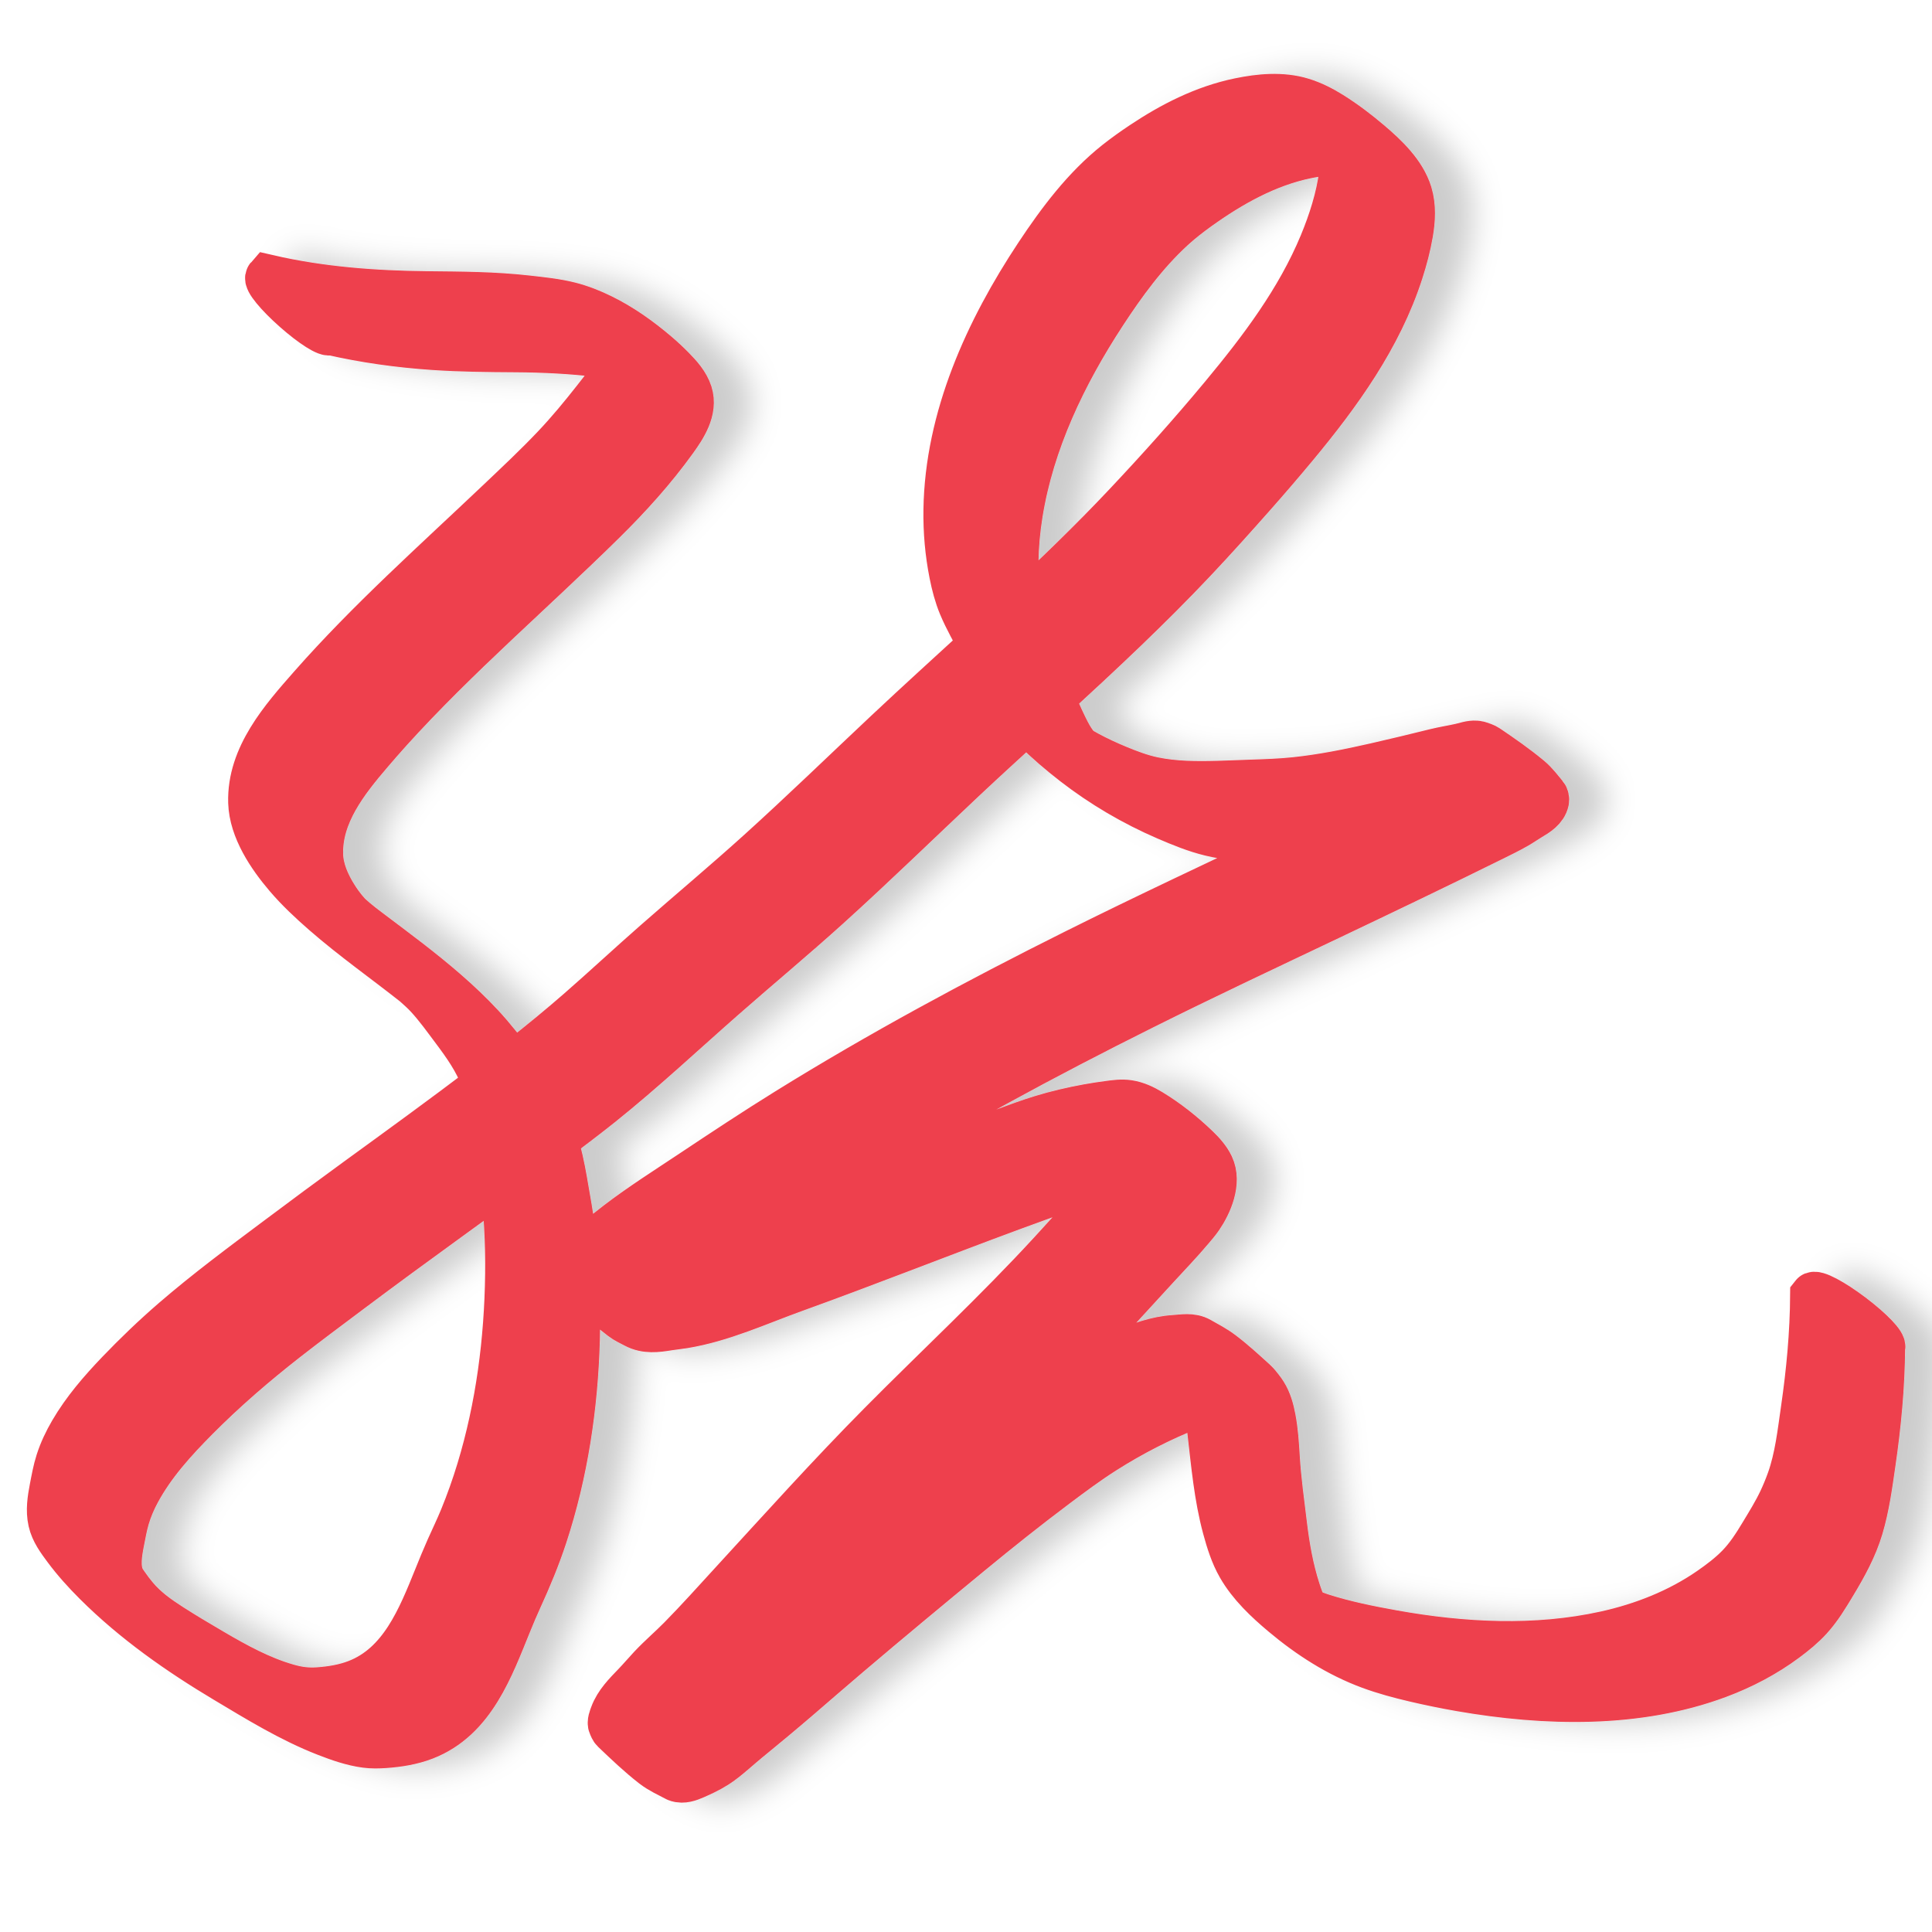
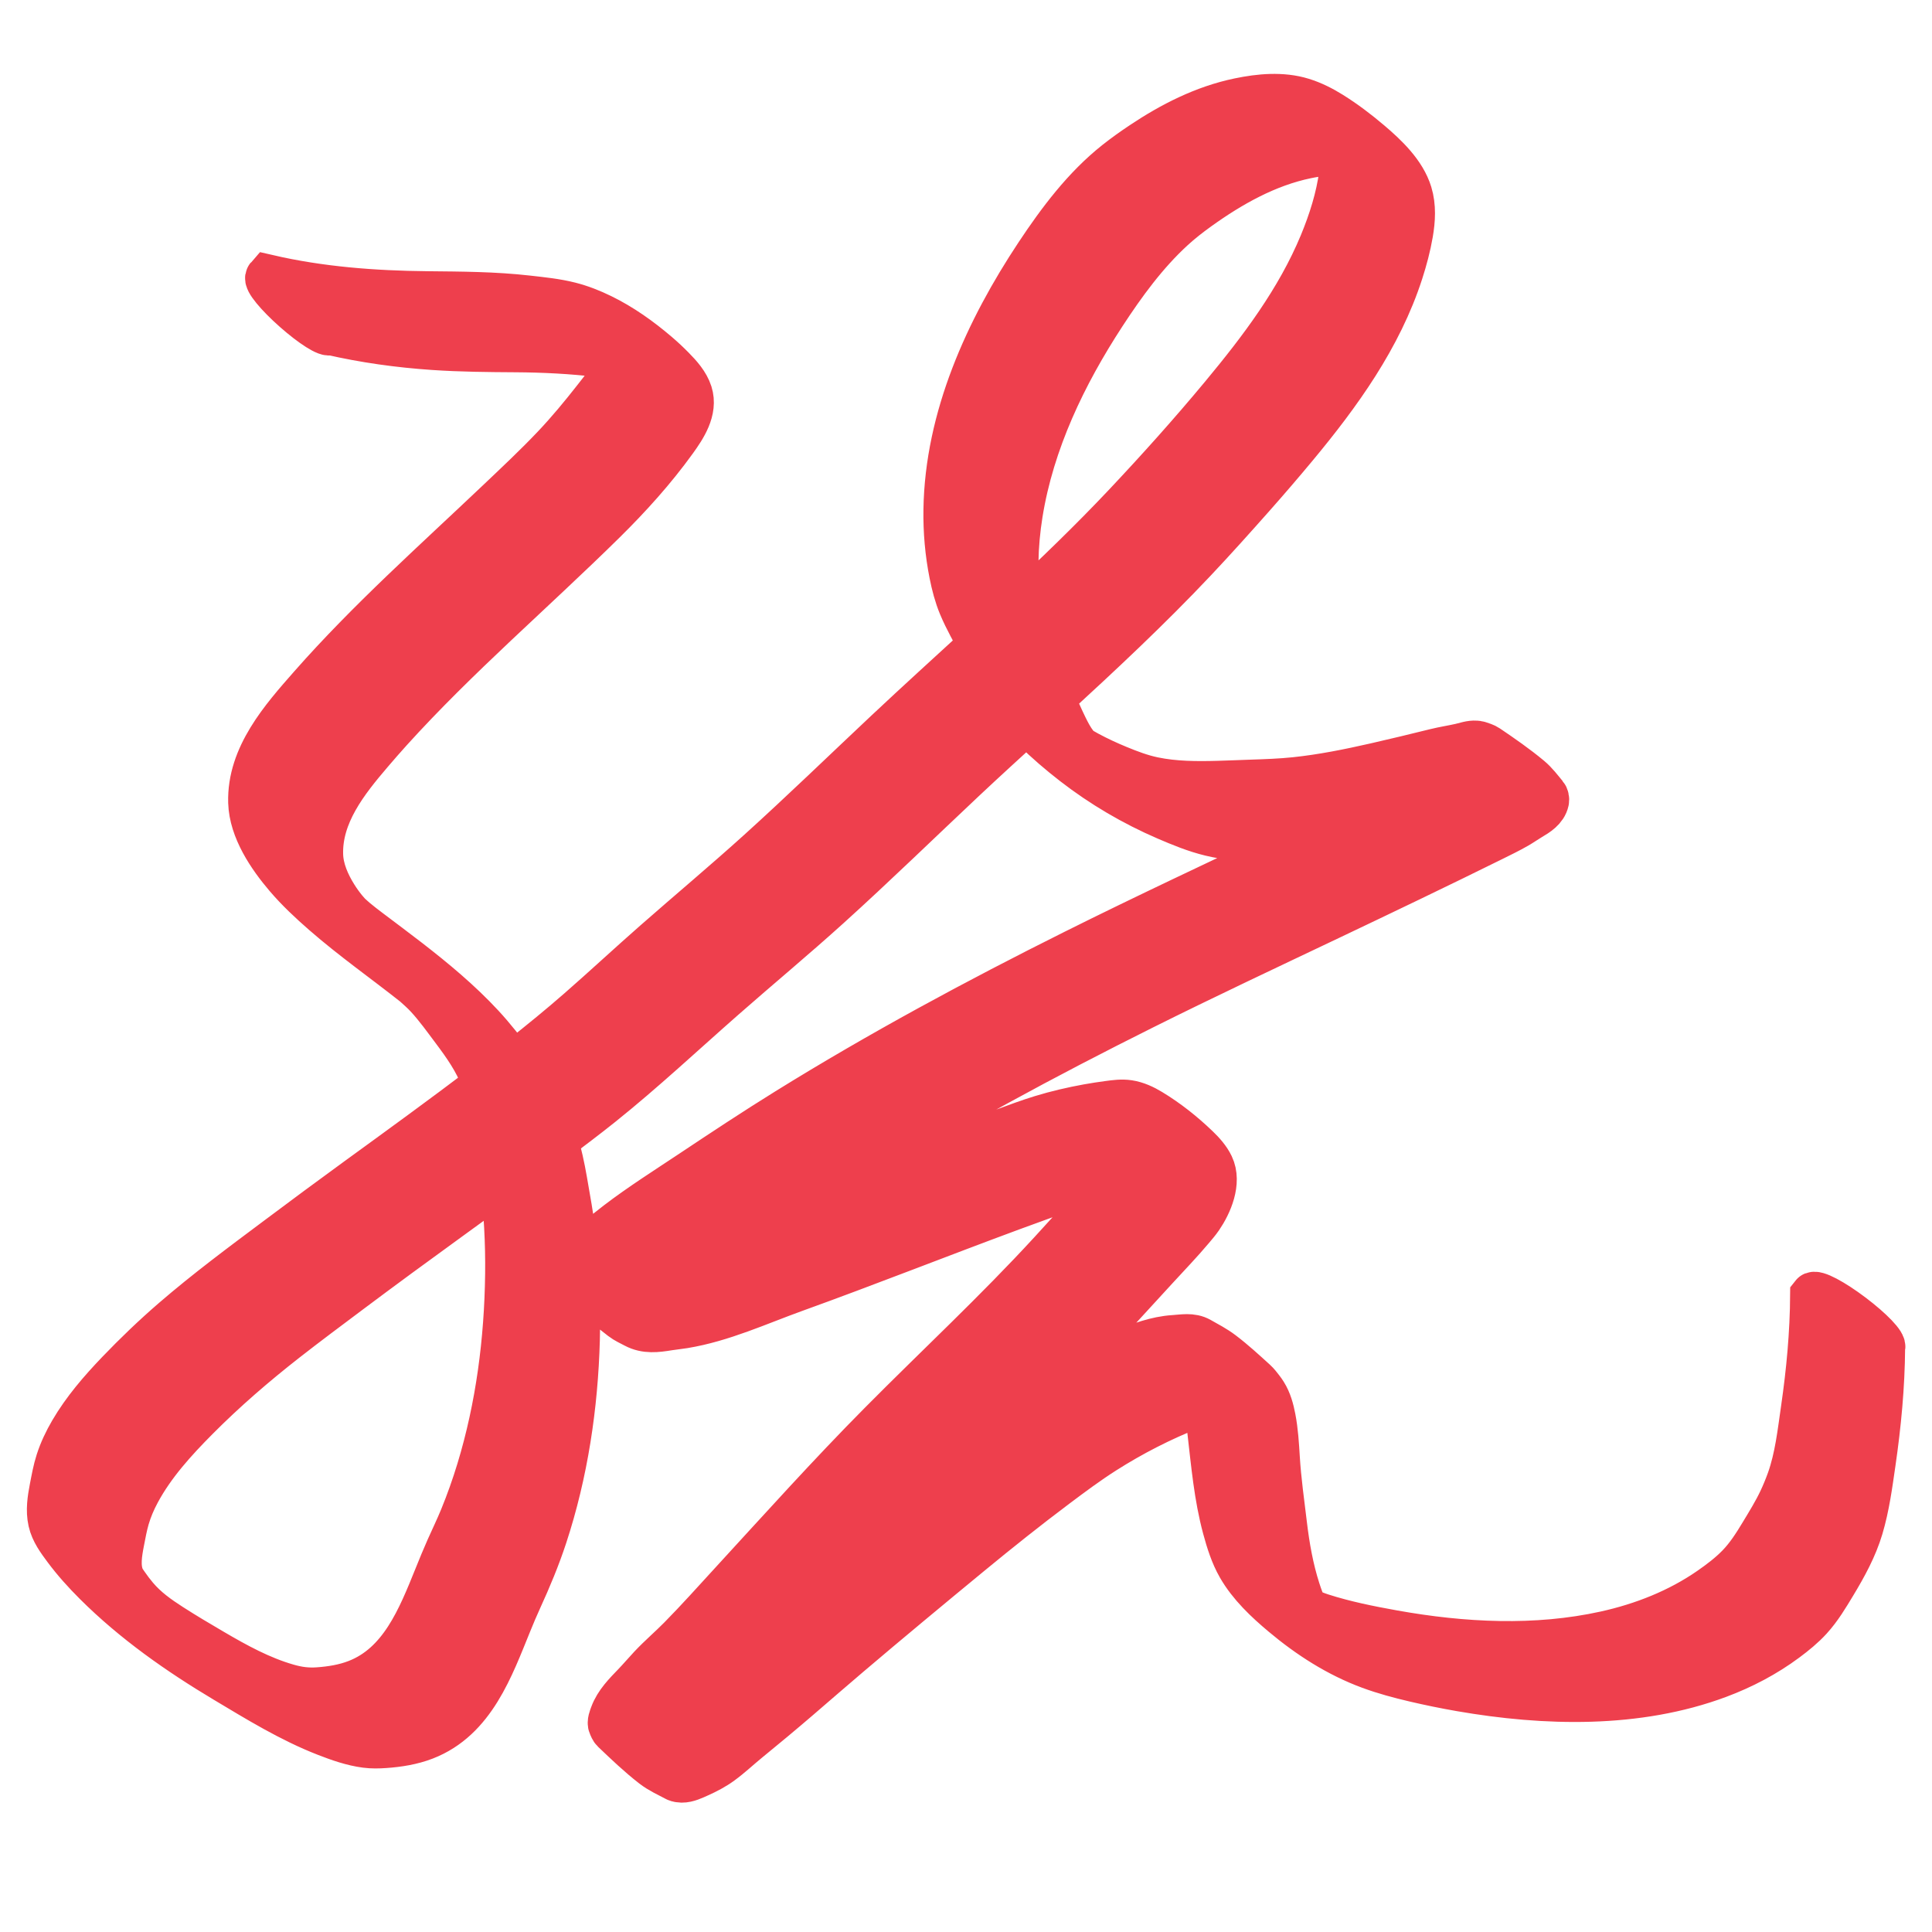
- <svg xmlns="http://www.w3.org/2000/svg" class="logo" style="filter: drop-shadow(10px 0px 4px rgb(0 0 0 / 0.2));" viewBox="0 0 512 512" fill="rgb(238,63,77)">
+ <svg xmlns="http://www.w3.org/2000/svg" class="logo" style="drop-shadow(10px 10px 2px rgb(0 0 0 / 0.75));" viewBox="0 0 512 512" fill="rgb(238,63,77)">
  <path stroke-width="12" stroke="rgb(238,63,77)" d="M336.781 25.594C333.972 25.664 331.151 26.088 328.406 26.656C319.11 28.58 310.597 32.922 302.75 38.156C300.41 39.717 298.112 41.347 295.906 43.094C287.452 49.789 280.824 58.633 274.906 67.562C261.646 87.57 251.092 110.707 250.719 135.094C250.631 140.806 251.131 146.522 252.25 152.125C252.82 154.98 253.539 157.775 254.656 160.469C256.168 164.113 258.189 167.518 259.969 171.031C251.611 178.704 243.199 186.328 234.938 194.094C223.734 204.625 212.687 215.342 201.281 225.656C192.185 233.883 182.777 241.751 173.562 249.844C166.833 255.754 160.275 261.856 153.531 267.75C148.569 272.087 143.454 276.261 138.281 280.344C137.522 280.943 136.731 281.498 135.969 282.094C133.34 278.57 130.637 275.091 127.656 271.875C121.754 265.507 115.038 259.936 108.188 254.625C104.737 251.95 101.233 249.352 97.75 246.719C96.516 245.785 95.28 244.838 94.094 243.844C93.602 243.431 93.138 242.986 92.656 242.562C92.645 242.552 92.642 242.548 92.625 242.531C92.555 242.458 92.475 242.386 92.406 242.312C92.302 242.2 92.195 242.083 92.094 241.969C91.806 241.646 91.556 241.369 91.281 241.031C90.376 239.918 89.54 238.749 88.781 237.531C86.738 234.254 85.05 230.45 84.938 226.531C84.629 215.827 91.652 206.994 98.219 199.312C99.896 197.351 101.581 195.414 103.312 193.5C121.035 173.905 141.176 156.711 159.969 138.188C166.749 131.505 173.174 124.387 178.75 116.656C181.239 113.206 184.238 108.69 182.812 104.219C182.002 101.678 180.08 99.546 178.25 97.688C176.877 96.293 175.59 95.091 174.094 93.812C169.6 89.974 164.698 86.476 159.375 83.875C156.693 82.564 153.898 81.452 151 80.719C147.359 79.797 143.569 79.425 139.844 79C130.986 77.989 122.121 77.965 113.219 77.875C99.036 77.731 84.878 76.664 71.031 73.469C70.373 74.213 73.556 78.086 78.125 82.125C82.694 86.164 86.904 88.838 87.562 88.094C96.573 90.172 105.714 91.439 114.938 92.062C122.154 92.55 129.395 92.613 136.625 92.656C144.109 92.701 151.567 93.078 159 93.969C160.813 94.186 162.597 94.496 164.375 94.812C164.248 95.288 164.116 95.766 163.938 96.219C162.523 99.8 159.975 102.878 157.625 105.875C154.254 110.175 150.757 114.404 147 118.375C142.186 123.464 137.048 128.273 131.969 133.094C115.159 149.049 97.805 164.484 82.469 181.906C74.922 190.479 66.112 200.419 66.469 212.625C66.679 219.817 71.528 226.97 76.031 232.25C79.024 235.758 82.406 238.909 85.875 241.938C93.579 248.663 101.96 254.534 109.969 260.875C109.992 260.893 110.008 260.919 110.031 260.938C111.132 261.93 112.237 262.906 113.25 264C115.836 266.793 118.061 269.929 120.344 272.969C123.33 276.946 126.258 281.117 128 285.812C128.23 286.431 128.364 287.089 128.562 287.719C117.424 296.165 106.122 304.378 94.812 312.594C87.62 317.819 80.494 323.113 73.375 328.438C64.096 335.377 54.774 342.296 46 349.875C40.91 354.272 36.025 358.953 31.375 363.812C26.788 368.606 22.392 373.692 19.031 379.438C17.573 381.93 16.32 384.559 15.438 387.312C14.697 389.622 14.271 392.029 13.812 394.406C13.261 397.263 12.792 400.272 13.438 403.156C14.044 405.863 15.754 408.157 17.375 410.344C19.796 413.61 22.53 416.631 25.406 419.5C35.58 429.648 47.448 437.962 59.75 445.312C68.371 450.464 77.047 455.817 86.438 459.469C89.801 460.777 93.373 462.033 96.969 462.5C98.625 462.715 100.307 462.68 101.969 462.562C105.564 462.307 109.157 461.743 112.531 460.438C125.41 455.455 130.173 441.771 134.969 430.031C135.839 427.901 136.729 425.779 137.688 423.688C140.183 418.242 142.472 412.757 144.344 407.062C149.854 390.301 152.491 372.609 152.969 355C153.113 349.67 153.031 344.337 152.781 339C152.911 339.166 152.969 339.389 153.125 339.531C156.867 342.95 160.804 346.18 164.812 349.281C165.873 350.102 167.13 350.649 168.312 351.281C171.154 352.801 174.081 352.395 177.125 351.906C178.475 351.689 179.838 351.564 181.188 351.344C191.388 349.678 200.935 345.234 210.594 341.75C229.823 334.813 248.828 327.276 268 320.188C272.87 318.387 277.748 316.657 282.625 314.875C287.857 312.964 293.085 311.12 298.469 309.719C297.844 310.527 297.294 311.346 296.594 312.156C294.153 314.979 291.561 317.695 289.031 320.438C285.5 324.266 282.023 328.133 278.5 331.969C264.079 347.669 248.44 362.18 233.438 377.312C219.955 390.912 207.167 405.149 194.219 419.25C189.621 424.257 185.085 429.346 180.312 434.188C177.755 436.782 174.962 439.153 172.469 441.812C171.016 443.362 169.662 444.969 168.188 446.5C165.923 448.851 163.458 451.308 162.312 454.438C162.043 455.175 161.507 456.427 161.875 457.219C162.099 457.701 162.271 458.227 162.656 458.594C166.029 461.81 169.409 465.052 173.094 467.906C174.959 469.351 177.167 470.33 179.25 471.438C179.576 471.611 180.236 471.713 180.656 471.719C182.179 471.741 183.783 470.944 185.125 470.344C187.225 469.404 189.23 468.363 191.094 467C193.521 465.225 195.705 463.15 198.031 461.25C202.576 457.538 207.081 453.795 211.531 449.969C215.987 446.137 220.427 442.274 224.906 438.469C235.559 429.419 246.335 420.48 257.125 411.594C264.545 405.483 272.062 399.489 279.75 393.719C283.94 390.574 288.14 387.438 292.562 384.625C299.893 379.962 307.694 375.959 315.781 372.781C317.153 372.242 318.593 371.849 320 371.344C320.189 374.022 320.345 376.697 320.656 379.375C321.65 387.92 322.398 396.608 324.656 404.938C325.598 408.411 326.699 411.957 328.5 415.094C331.356 420.067 335.722 424.173 340.062 427.812C346.971 433.607 354.609 438.529 363.094 441.656C366.933 443.071 370.895 444.13 374.875 445.062C378.934 446.013 383.017 446.85 387.125 447.562C409.447 451.435 433.86 452.098 455.375 444.062C461.754 441.68 467.813 438.503 473.281 434.438C475.537 432.761 477.76 430.959 479.656 428.875C482.173 426.11 484.078 422.907 486 419.719C488.839 415.011 491.517 410.14 493.094 404.844C494.767 399.222 495.536 393.382 496.375 387.594C497.841 377.479 498.806 367.352 498.875 357.125C499.502 356.295 495.876 352.505 490.781 348.656C485.687 344.807 481.034 342.357 480.406 343.188C480.338 353.366 479.397 363.434 477.938 373.5C477.028 379.771 476.33 386.279 474.188 392.281C473.555 394.053 472.771 395.956 471.969 397.656C470.511 400.743 468.667 403.706 466.906 406.625C465.105 409.612 463.221 412.548 460.781 415.062C458.54 417.372 455.918 419.355 453.281 421.188C444.949 426.977 435.346 430.755 425.469 432.938C407.036 437.011 387.654 436.002 369.188 432.688C362.83 431.546 356.408 430.255 350.25 428.281C348.81 427.82 347.398 427.234 346 426.656C345.129 424.968 344.486 423.147 343.906 421.344C342.105 415.738 341.071 409.869 340.375 404.031C339.674 398.146 338.826 392.262 338.469 386.344C338.256 382.828 338.043 379.278 337.375 375.812C336.944 373.579 336.344 371.319 335.125 369.375C334.856 368.946 334.563 368.523 334.25 368.125C333.697 367.423 333.161 366.695 332.5 366.094C329.67 363.523 326.86 360.933 323.812 358.625C321.977 357.235 319.911 356.163 317.906 355.031C315.778 353.829 313.384 354.356 311.094 354.5C306.439 354.794 302.09 356.464 297.781 358.156C290.706 360.936 283.861 364.34 277.344 368.25C275.248 369.507 273.31 371.008 271.281 372.375C276.868 366.871 282.468 361.372 287.938 355.75C294.235 349.277 300.272 342.591 306.375 335.938C309.532 332.495 312.776 329.141 315.781 325.562C316.575 324.617 317.394 323.676 318.094 322.656C320.56 319.059 323.061 313.293 321 308.969C320.118 307.118 318.644 305.491 317.188 304.094C313.42 300.481 309.342 297.237 304.875 294.531C303.093 293.452 301.138 292.534 299.062 292.219C297.28 291.948 295.488 292.198 293.719 292.438C291.898 292.684 290.089 292.952 288.281 293.281C284.135 294.037 280.032 294.984 276 296.219C272.649 297.245 269.35 298.478 266.062 299.688C260.72 301.653 255.339 303.557 250 305.531C235.745 310.801 221.613 316.341 207.375 321.656C207.187 321.727 207.001 321.805 206.812 321.875C213.441 317.477 220.047 313.037 226.812 308.844C251.444 293.576 276.986 279.846 302.906 266.906C319.281 258.732 335.847 250.951 352.375 243.094C366.738 236.266 381.087 229.392 395.344 222.344C397.574 221.241 399.841 220.145 402 218.906C403.228 218.202 404.373 217.378 405.594 216.656C407.315 215.638 409.352 214.398 409.812 212.281C409.92 211.787 409.792 211.17 409.469 210.781C408.162 209.209 406.915 207.527 405.344 206.219C401.793 203.261 397.982 200.624 394.156 198.031C393.482 197.574 392.676 197.361 391.906 197.094C391.663 197.009 391.382 196.989 391.125 196.969C389.762 196.864 388.377 197.388 387.062 197.688C384.867 198.187 382.628 198.521 380.438 199.062C375.168 200.365 369.919 201.642 364.625 202.844C357.527 204.455 350.372 205.908 343.125 206.656C339.296 207.052 335.468 207.182 331.625 207.312C328.671 207.413 325.705 207.545 322.75 207.625C317.043 207.78 311.27 207.758 305.656 206.594C302.388 205.916 299.297 204.739 296.219 203.469C293.508 202.35 290.831 201.112 288.25 199.719C287.562 199.347 286.921 198.992 286.25 198.594C286.177 198.551 286.103 198.513 286.031 198.469C286.021 198.458 286.01 198.448 286 198.438C285.63 198.056 285.264 197.67 284.938 197.25C283.888 195.9 283.067 194.341 282.312 192.812C281.144 190.446 280.122 188.012 279 185.625C278.905 185.422 278.785 185.233 278.688 185.031C291.605 173.173 304.43 161.204 316.469 148.438C321.723 142.865 326.827 137.17 331.906 131.438C335.764 127.083 339.563 122.662 343.281 118.188C354.78 104.349 365.606 89.366 371.188 72.062C372.269 68.71 373.185 65.286 373.781 61.812C374.378 58.334 374.604 54.7 373.562 51.281C371.917 45.883 367.168 41.386 363 37.844C359.723 35.059 356.309 32.465 352.656 30.188C350.304 28.721 347.778 27.449 345.125 26.625C342.405 25.78 339.59 25.524 336.781 25.594ZM355.719 40.438C355.921 42.341 355.798 44.307 355.562 46.094C354.726 52.44 352.728 58.728 350.281 64.625C344.069 79.596 334.255 92.59 323.969 104.969C315.709 114.909 307.053 124.567 298.188 133.969C289.137 143.566 279.642 152.692 270 161.688C268.771 153.204 268.985 144.547 270.344 136.094C273.409 117.03 281.96 99.24 292.438 83.188C297.723 75.089 303.532 67.123 310.688 60.562C312.833 58.596 315.107 56.823 317.469 55.125C326.129 48.901 335.686 43.523 346.219 41.344C349.324 40.701 352.535 40.355 355.719 40.438ZM272.188 191.031C272.862 191.732 273.465 192.508 274.156 193.188C277.443 196.419 280.95 199.428 284.594 202.25C292.137 208.094 300.394 212.942 309.156 216.719C312.94 218.349 316.8 219.935 320.812 220.906C329.616 223.038 338.716 222.404 347.688 222.062C345.973 222.883 344.279 223.746 342.562 224.562C323.289 233.725 303.939 242.749 284.844 252.281C258.902 265.232 233.34 279 208.688 294.281C200.11 299.598 191.711 305.158 183.312 310.75C176.71 315.147 169.968 319.403 163.656 324.219C160.058 326.964 156.616 329.901 153.406 333.094C153.091 333.407 152.755 333.846 152.438 334.281C152.267 331.961 152.177 329.621 151.906 327.312C151.342 322.492 150.448 317.719 149.625 312.938C148.993 309.263 148.183 305.596 147.125 302C151.21 298.9 155.311 295.832 159.312 292.625C170.526 283.636 180.991 273.821 191.781 264.344C200.998 256.249 210.432 248.416 219.531 240.188C231.717 229.167 243.498 217.689 255.469 206.438C260.991 201.247 266.599 196.153 272.188 191.031ZM133.156 312.5C134.217 320.84 134.665 329.266 134.562 337.656C134.348 355.183 132.082 372.8 126.969 389.594C125.665 393.876 124.167 398.108 122.469 402.25C121.337 405.012 120.028 407.713 118.812 410.438C117.713 412.902 116.7 415.405 115.688 417.906C111.261 428.84 106.419 441.182 94.531 445.781C91.281 447.039 87.838 447.596 84.375 447.844C81.433 448.054 78.945 447.717 76.125 446.906C69.056 444.873 62.593 441.324 56.281 437.625C52.573 435.452 48.864 433.263 45.25 430.938C41.784 428.707 38.604 426.448 35.938 423.281C35.053 422.231 34.214 421.132 33.438 420C33.059 419.448 32.594 418.833 32.312 418.188C31.014 415.208 31.661 411.582 32.25 408.531C32.651 406.453 33.034 404.347 33.625 402.312C34.332 399.882 35.333 397.571 36.531 395.344C40.484 387.996 46.218 381.695 52.062 375.812C59.48 368.348 67.401 361.511 75.688 355.031C81.184 350.734 86.793 346.559 92.375 342.375C101.14 335.804 109.971 329.331 118.844 322.906C123.621 319.447 128.393 315.982 133.156 312.5Z" />
</svg>
